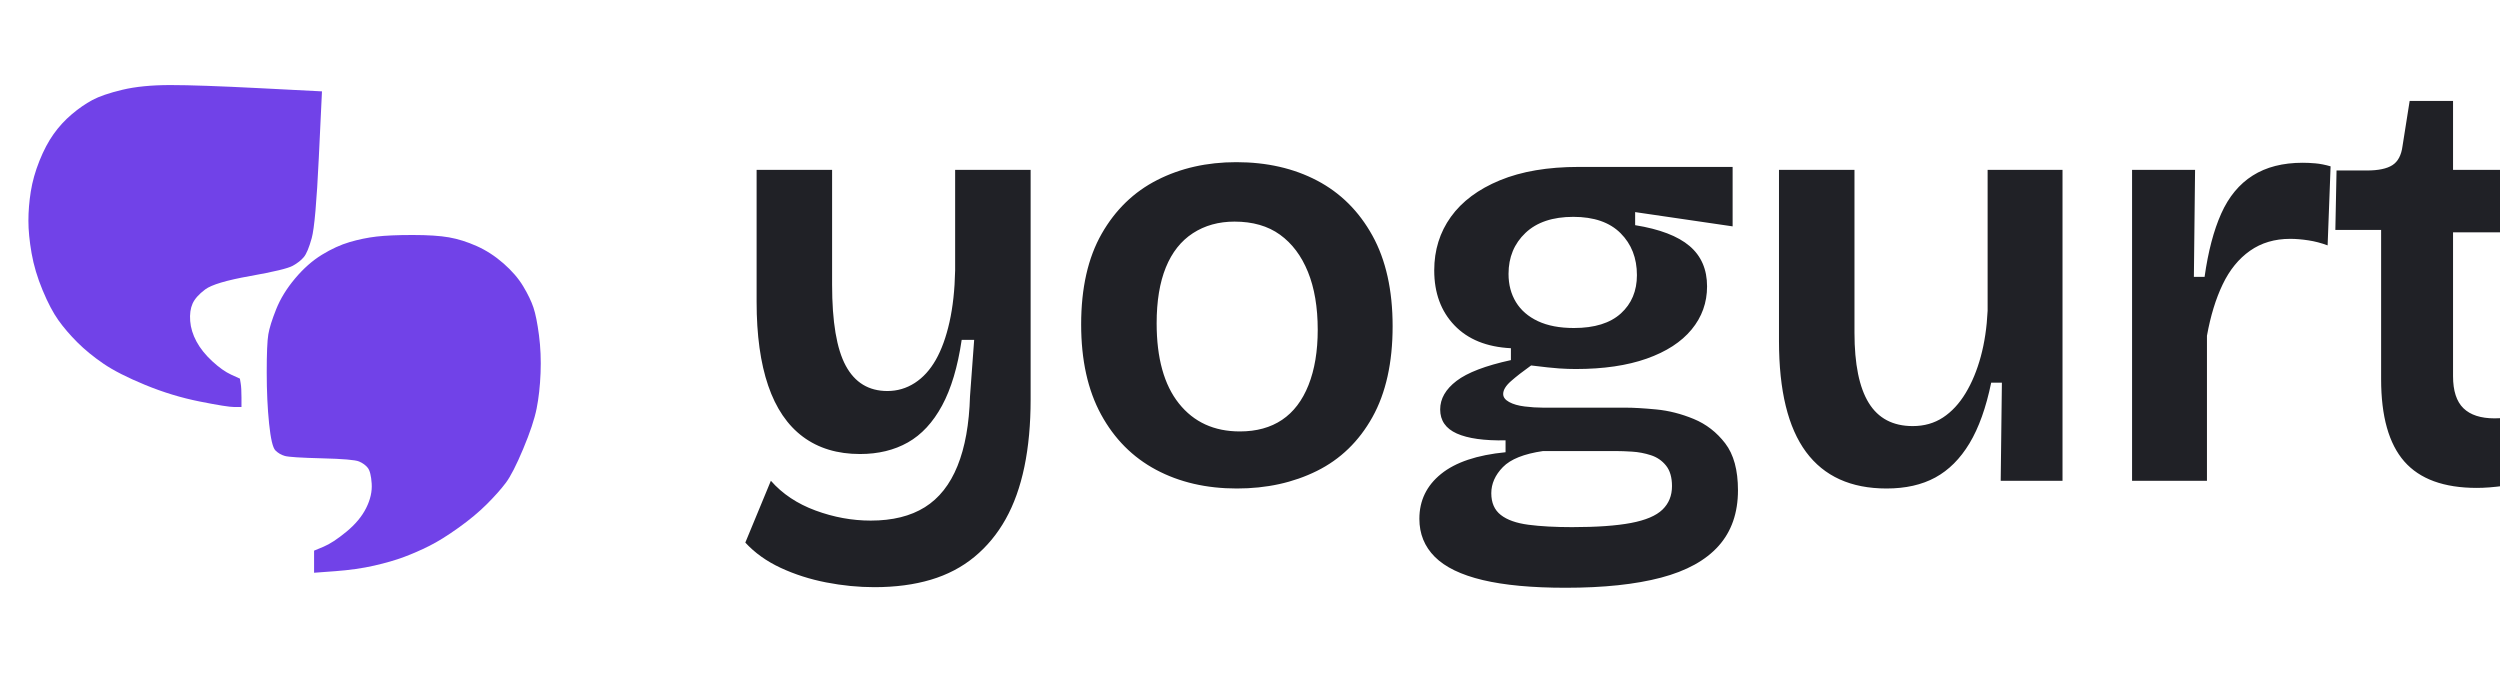
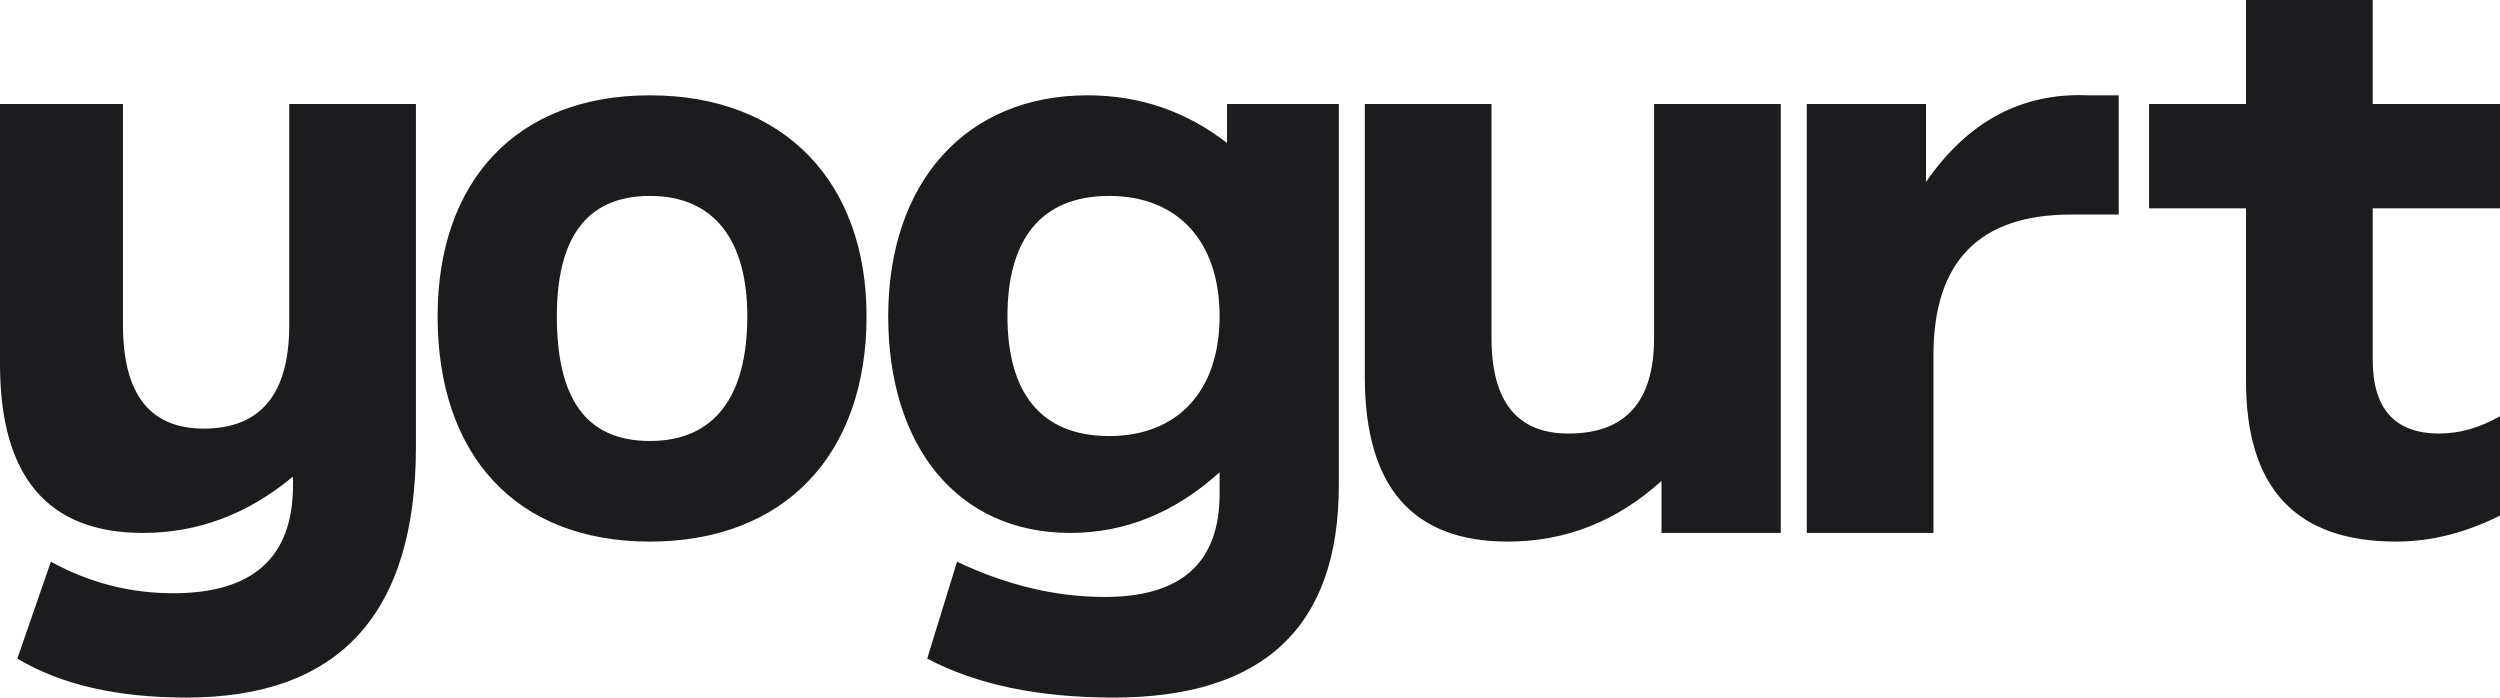
- <svg xmlns="http://www.w3.org/2000/svg" viewBox="0 0 286 80">
-   <path fill="#7142E8" transform="translate(0 5) scale(.65)" d="M21.528 8.111Q25.000 7.278 30.000 7.278L30.000 7.278Q35.000 7.278 45.833 7.833L56.667 8.389L56.667 8.389L56.111 20.056Q55.556 31.722 54.861 34.222L54.861 34.222Q54.167 36.722 53.472 37.556L53.472 37.556Q52.778 38.389 51.528 39.083L51.528 39.083Q50.278 39.778 44.028 40.889L44.028 40.889Q37.778 42.000 36.111 43.250L36.111 43.250Q34.444 44.500 33.889 45.750L33.889 45.750Q33.333 47.000 33.472 48.806L33.472 48.806Q33.611 50.611 34.583 52.417L34.583 52.417Q35.556 54.222 37.361 55.889L37.361 55.889Q39.167 57.556 40.694 58.250L42.222 58.944L42.222 58.944L42.361 59.778Q42.500 60.611 42.500 62.278L42.500 63.944L42.500 63.944L41.250 63.944Q40.000 63.944 35.139 62.972L35.139 62.972Q30.278 62.000 25.556 60.056L25.556 60.056Q20.833 58.111 18.194 56.306L18.194 56.306Q15.556 54.500 13.611 52.556L13.611 52.556Q11.667 50.611 10.278 48.667L10.278 48.667Q8.889 46.722 7.500 43.389L7.500 43.389Q6.111 40.056 5.556 36.861L5.556 36.861Q5.000 33.667 5.000 31.167L5.000 31.167Q5.000 28.667 5.417 26.028L5.417 26.028Q5.833 23.389 6.944 20.611L6.944 20.611Q8.056 17.833 9.444 15.889L9.444 15.889Q10.833 13.944 12.639 12.417L12.639 12.417Q14.444 10.889 16.250 9.917L16.250 9.917Q18.056 8.944 21.528 8.111L21.528 8.111Z M66.250 33.944Q68.611 33.667 72.639 33.667L72.639 33.667Q76.667 33.667 79.028 34.083L79.028 34.083Q81.389 34.500 83.889 35.611L83.889 35.611Q86.389 36.722 88.611 38.667L88.611 38.667Q90.833 40.611 92.083 42.694L92.083 42.694Q93.333 44.778 93.889 46.444L93.889 46.444Q94.444 48.111 94.861 51.306L94.861 51.306Q95.278 54.500 95.139 57.972L95.139 57.972Q95.000 61.444 94.444 64.222L94.444 64.222Q93.889 67.000 92.083 71.306L92.083 71.306Q90.278 75.611 89.028 77.278L89.028 77.278Q87.778 78.944 85.694 81.028L85.694 81.028Q83.611 83.111 80.694 85.194L80.694 85.194Q77.778 87.278 75.556 88.389L75.556 88.389Q73.333 89.500 71.111 90.333L71.111 90.333Q68.889 91.167 65.833 91.861L65.833 91.861Q62.778 92.556 59.028 92.833L55.278 93.111L55.278 93.111L55.278 89.222L55.278 89.222L56.944 88.528Q58.611 87.833 60.972 85.889L60.972 85.889Q63.333 83.944 64.444 81.722L64.444 81.722Q65.556 79.500 65.417 77.417L65.417 77.417Q65.278 75.333 64.722 74.639L64.722 74.639Q64.167 73.944 63.194 73.528L63.194 73.528Q62.222 73.111 56.667 72.972L56.667 72.972Q51.111 72.833 50.139 72.556L50.139 72.556Q49.167 72.278 48.472 71.583L48.472 71.583Q47.778 70.889 47.361 66.861L47.361 66.861Q46.944 62.833 46.944 57.833L46.944 57.833Q46.944 52.833 47.222 51.167L47.222 51.167Q47.500 49.500 48.611 46.722L48.611 46.722Q49.722 43.944 51.944 41.306L51.944 41.306Q54.167 38.667 56.667 37.139L56.667 37.139Q59.167 35.611 61.528 34.917L61.528 34.917Q63.889 34.222 66.250 33.944L66.250 33.944Z" />
-   <path fill="#202126" transform="translate(82 55) scale(.068 -.068)" d="M265 -179Q225 -179 184.0 -171.0Q143 -163 107.5 -146.5Q72 -130 48 -104L91 0Q120 -33 166.0 -50.0Q212 -67 259 -67Q314 -67 350.0 -44.5Q386 -22 405.0 25.0Q424 72 426 142L433 237H412Q402 169 379.0 126.5Q356 84 321.5 64.5Q287 45 241 45Q184 45 145.0 74.0Q106 103 86.5 160.0Q67 217 67 301V523H194V330Q194 236 217.0 193.5Q240 151 287 151Q312 151 333.0 164.5Q354 178 368.5 203.5Q383 229 391.5 267.0Q400 305 401 354V523H528V137Q528 74 517.5 23.5Q507 -27 486.0 -64.5Q465 -102 433.5 -128.0Q402 -154 360.0 -166.5Q318 -179 265 -179ZM875 -13Q798 -13 739.0 18.5Q680 50 646.5 111.5Q613 173 613 263Q613 355 647.5 415.5Q682 476 741.0 506.0Q800 536 874 536Q951 536 1010.0 505.0Q1069 474 1103.0 412.5Q1137 351 1137 260Q1137 168 1103.0 107.0Q1069 46 1009.5 16.5Q950 -13 875 -13ZM880 83Q922 83 951.0 102.5Q980 122 995.5 161.0Q1011 200 1011 254Q1011 311 994.5 351.5Q978 392 947.5 414.0Q917 436 871 436Q831 436 801.0 416.5Q771 397 755.5 359.0Q740 321 740 265Q740 177 777.5 130.0Q815 83 880 83ZM1428 -180Q1343 -180 1288.5 -167.0Q1234 -154 1208.0 -128.0Q1182 -102 1182 -64Q1182 -18 1218.5 11.5Q1255 41 1327 48V68Q1273 67 1245.0 79.5Q1217 92 1217 120Q1217 147 1244.5 168.0Q1272 189 1336 203V223Q1275 226 1241.0 261.5Q1207 297 1207 354Q1207 405 1235.0 444.0Q1263 483 1317.5 505.5Q1372 528 1450 528H1709V428L1545 452V430Q1607 420 1636.5 395.0Q1666 370 1666 327Q1666 286 1640.0 254.5Q1614 223 1564.5 205.5Q1515 188 1445 188Q1432 188 1417.0 189.0Q1402 190 1370 194Q1349 179 1336.0 167.5Q1323 156 1323 146Q1323 138 1333.0 132.5Q1343 127 1359.0 125.0Q1375 123 1390 123H1529Q1549 123 1580.5 120.0Q1612 117 1643.5 104.0Q1675 91 1696.5 63.0Q1718 35 1718 -16Q1718 -73 1685.5 -109.5Q1653 -146 1588.5 -163.0Q1524 -180 1428 -180ZM1439 -78Q1501 -78 1538.0 -71.0Q1575 -64 1591.0 -48.5Q1607 -33 1607 -9Q1607 13 1597.0 25.5Q1587 38 1571.5 43.0Q1556 48 1540.0 49.0Q1524 50 1513 50H1390Q1342 43 1322.5 23.0Q1303 3 1303 -21Q1303 -45 1319.0 -57.5Q1335 -70 1365.5 -74.0Q1396 -78 1439 -78ZM1442 257Q1494 257 1521.0 281.5Q1548 306 1548 346Q1548 389 1520.5 416.5Q1493 444 1441 444Q1389 444 1360.5 417.0Q1332 390 1332 348Q1332 321 1344.5 300.5Q1357 280 1381.5 268.5Q1406 257 1442 257ZM1968 -13Q1878 -13 1832.5 48.5Q1787 110 1787 235V523H1914V249Q1914 170 1938.0 131.0Q1962 92 2012 92Q2041 92 2063.0 106.5Q2085 121 2101.0 147.5Q2117 174 2126.5 209.0Q2136 244 2138 286V523H2264V215V0H2160L2162 165H2144Q2131 102 2107.5 63.0Q2084 24 2050.0 5.5Q2016 -13 1968 -13ZM2381 0V262V523H2487L2485 343H2503Q2512 407 2531.0 449.5Q2550 492 2584.0 513.5Q2618 535 2668 535Q2678 535 2689.5 534.0Q2701 533 2715 529L2710 396Q2694 402 2677.5 404.5Q2661 407 2647 407Q2608 407 2579.5 387.0Q2551 367 2533.5 330.5Q2516 294 2507 244V0ZM2961 -12Q2878 -12 2839.0 32.5Q2800 77 2800 171V422H2723L2725 522H2776Q2805 522 2819.0 531.0Q2833 540 2836 563L2848 639H2921V523H3059V418H2921V176Q2921 139 2938.5 122.0Q2956 105 2991 105Q3010 105 3028.5 109.5Q3047 114 3063 125V5Q3032 -5 3006.5 -8.5Q2981 -12 2961 -12Z" />
+ <svg xmlns="http://www.w3.org/2000/svg" viewBox="0 0 577 161" role="img" aria-label="Yogurt">
+   <g id="word" fill="#1C1C1E" fill-rule="evenodd" transform="translate(-0 -16) scale(1)">
+     <path d="M0.0 40.0H28.38V91.0Q28.38 114.92 47.0 114.92Q66.76 114.92 66.76 91.0V40.0H96.0V119.0Q96.0 177.0 43.0 177.0Q19.0 177.0 4.0 168.0L11.74 145.64Q25.0 152.92 40.0 152.92Q67.62 152.92 67.62 128.0V126.0Q52.0 139.0 33.0 139.0Q0.0 139.0 0.0 100.0V40.0ZM150.0 38.0C181.0 38.0 200.0 58.0 200.0 89.0C200.0 121.0 181.0 141.0 150.0 141.0C119.0 141.0 101.0 121.0 101.0 89.0C101.0 58.0 119.0 38.0 150.0 38.0ZM150.0 61.22C134.838 61.22 128.52 71.638 128.52 89.0C128.52 107.419 134.838 117.78 150.0 117.78C164.987 117.78 172.48 107.419 172.48 89.0C172.48 71.638 164.987 61.22 150.0 61.22ZM251.0 38.0Q269.0 38.0 283.2 49.0V40.0H309.0V128.0Q309.0 177.0 257.0 177.0Q231.0 177.0 214.0 168.0L220.88 145.64Q238.0 153.78 255.0 153.78Q281.48 153.78 281.48 130.0V125.0Q266.0 139.0 247.0 139.0C221.0 139.0 205.0 119.0 205.0 89.0C205.0 58.0 223.0 38.0 251.0 38.0ZM256.0 61.22C239.935 61.22 232.52 71.638 232.52 89.0C232.52 106.275 239.935 116.64 256.0 116.64C271.773 116.64 281.48 106.275 281.48 89.0C281.48 71.638 271.773 61.22 256.0 61.22ZM315.0 40.0H344.24V94.0Q344.24 116.06 362.0 116.06Q381.76 116.06 381.76 94.0V40.0H411.0V139.0H383.48V127.0Q368.0 141.0 348.0 141.0Q315.0 141.0 315.0 103.0V40.0ZM417.0 40.0H444.52V58.0Q459.0 37.0 482.0 38.0H489.0V65.52H478.0Q446.24 65.52 446.24 98.0V139.0H417.0V40.0ZM518.38 16.0H547.62V40.0H577.0V64.08H547.62V99.0Q547.62 116.06 563.0 116.06Q570.0 116.06 577.0 112.06V135.0Q565.0 141.0 553.0 141.0Q518.38 141.0 518.38 104.0V64.08H496.0V40.0H518.38V16.0Z" />
+   </g>
</svg>
